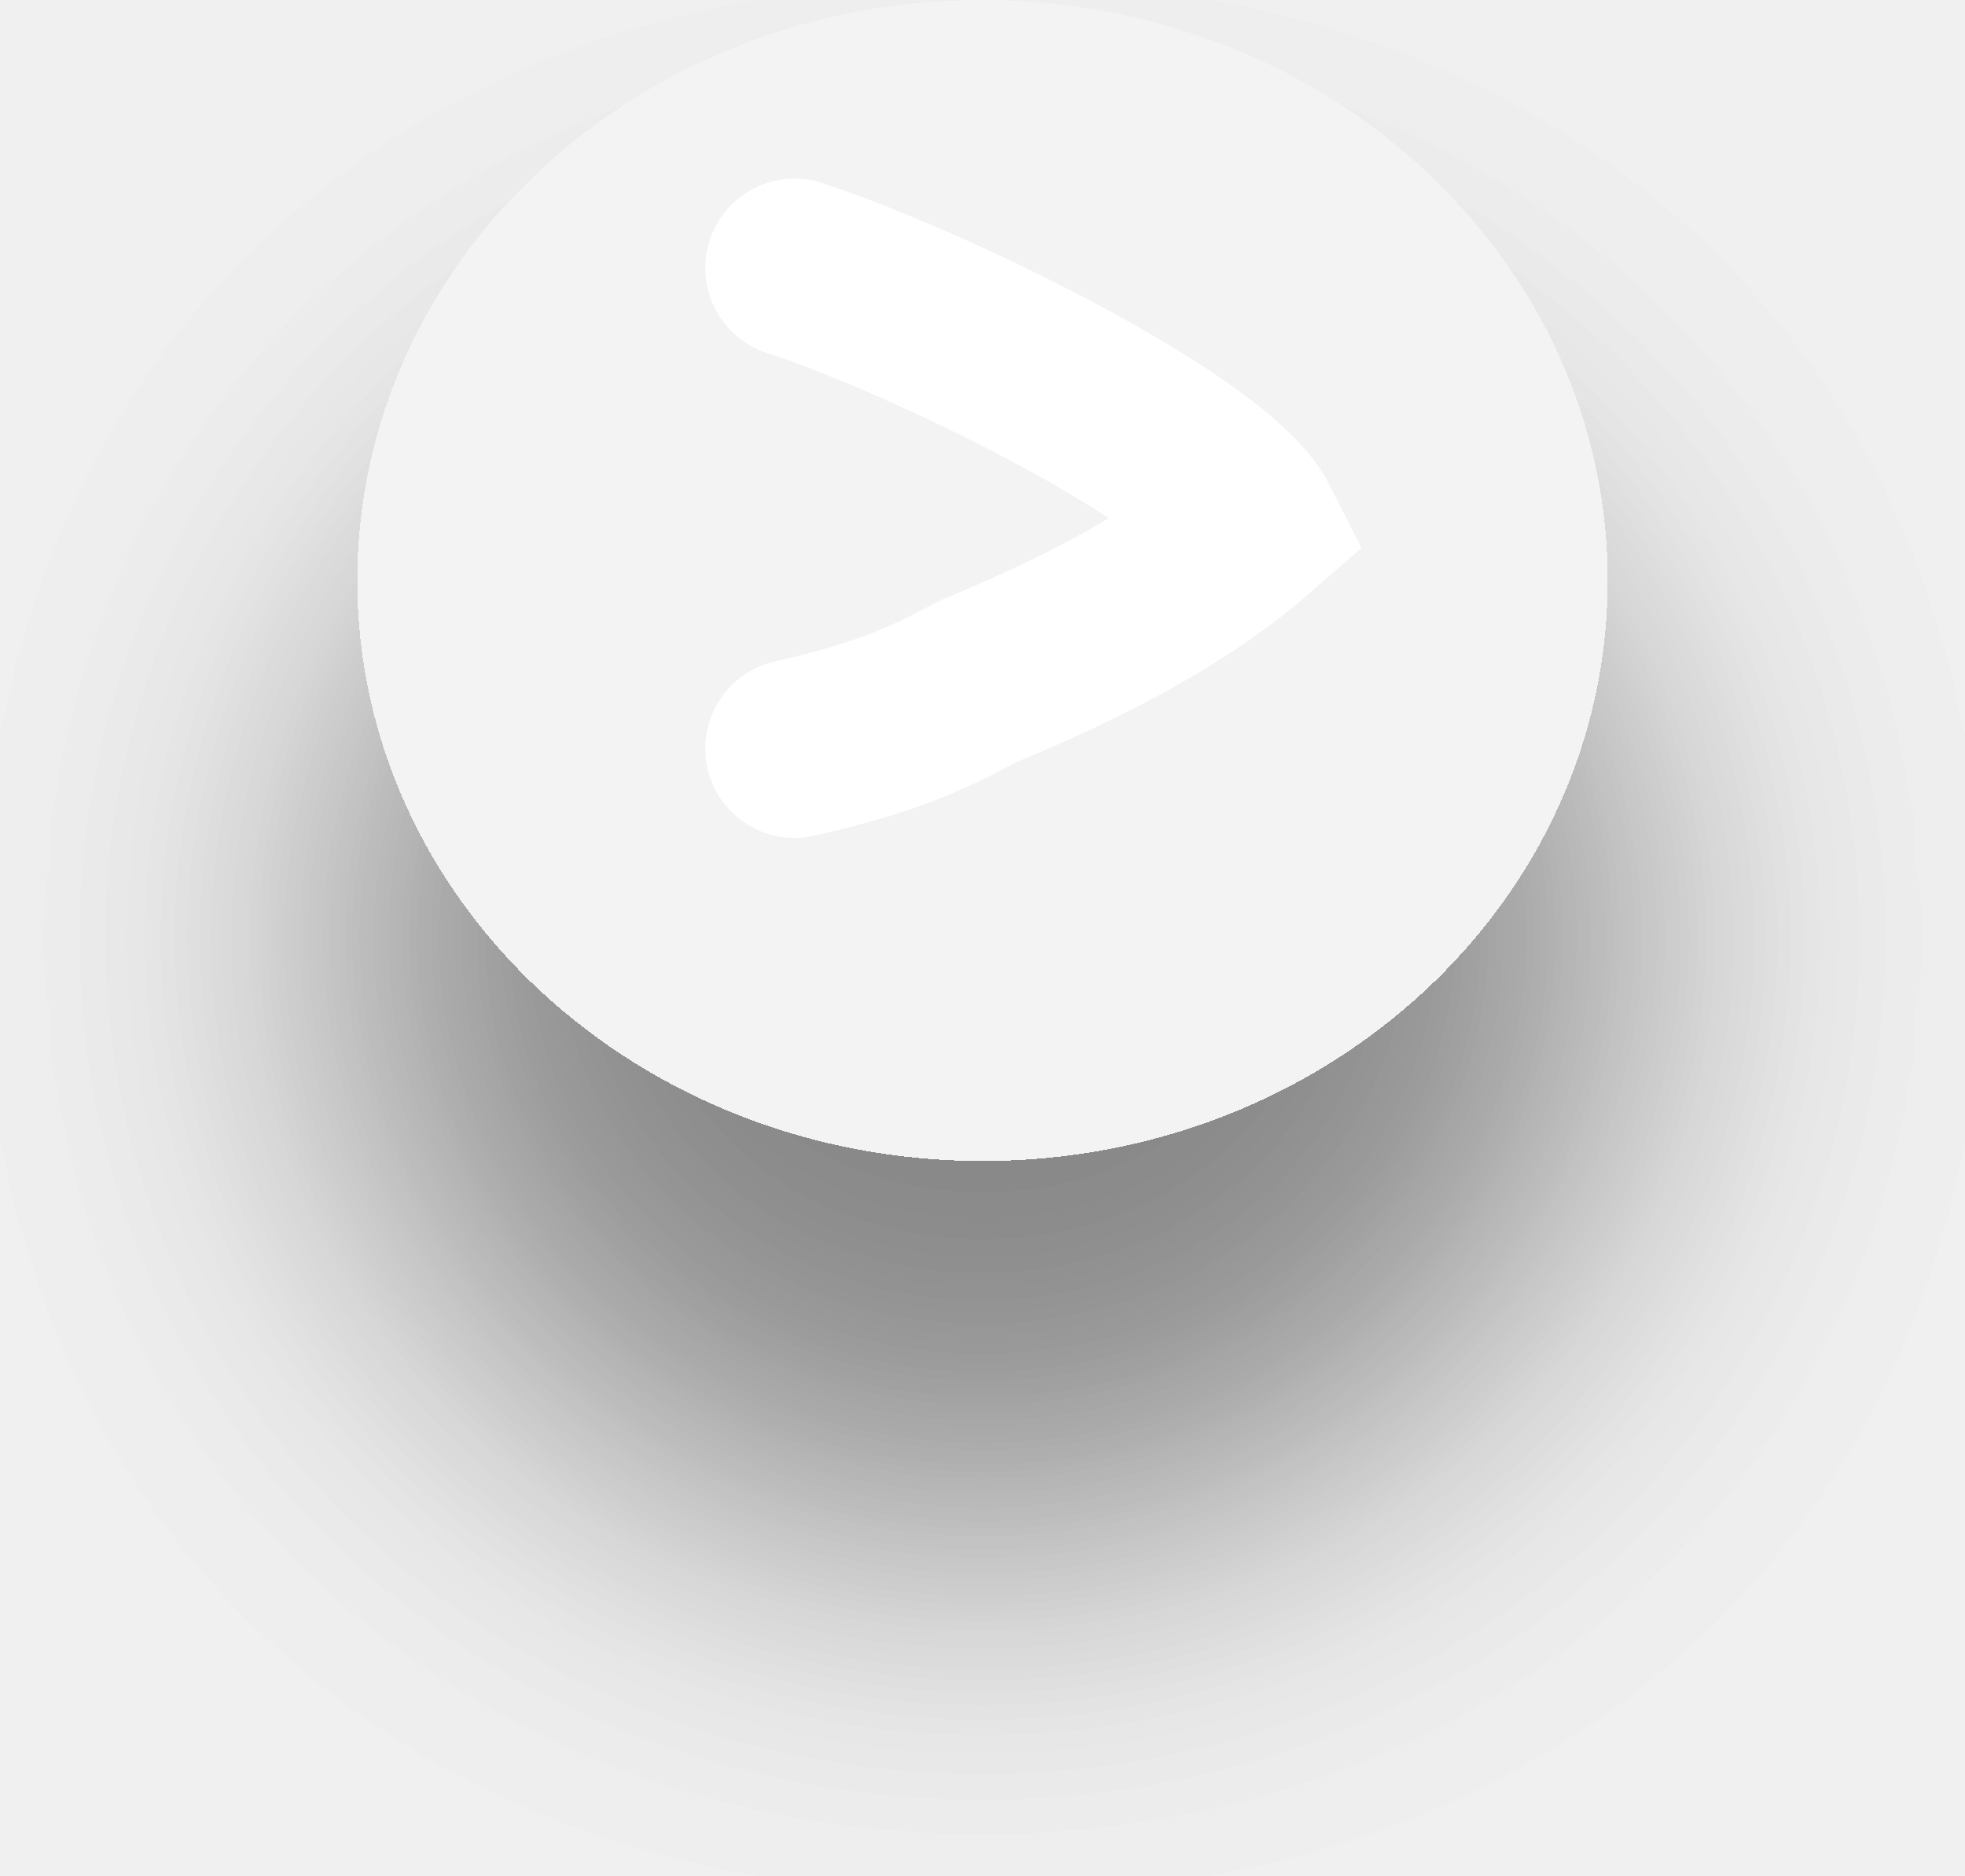
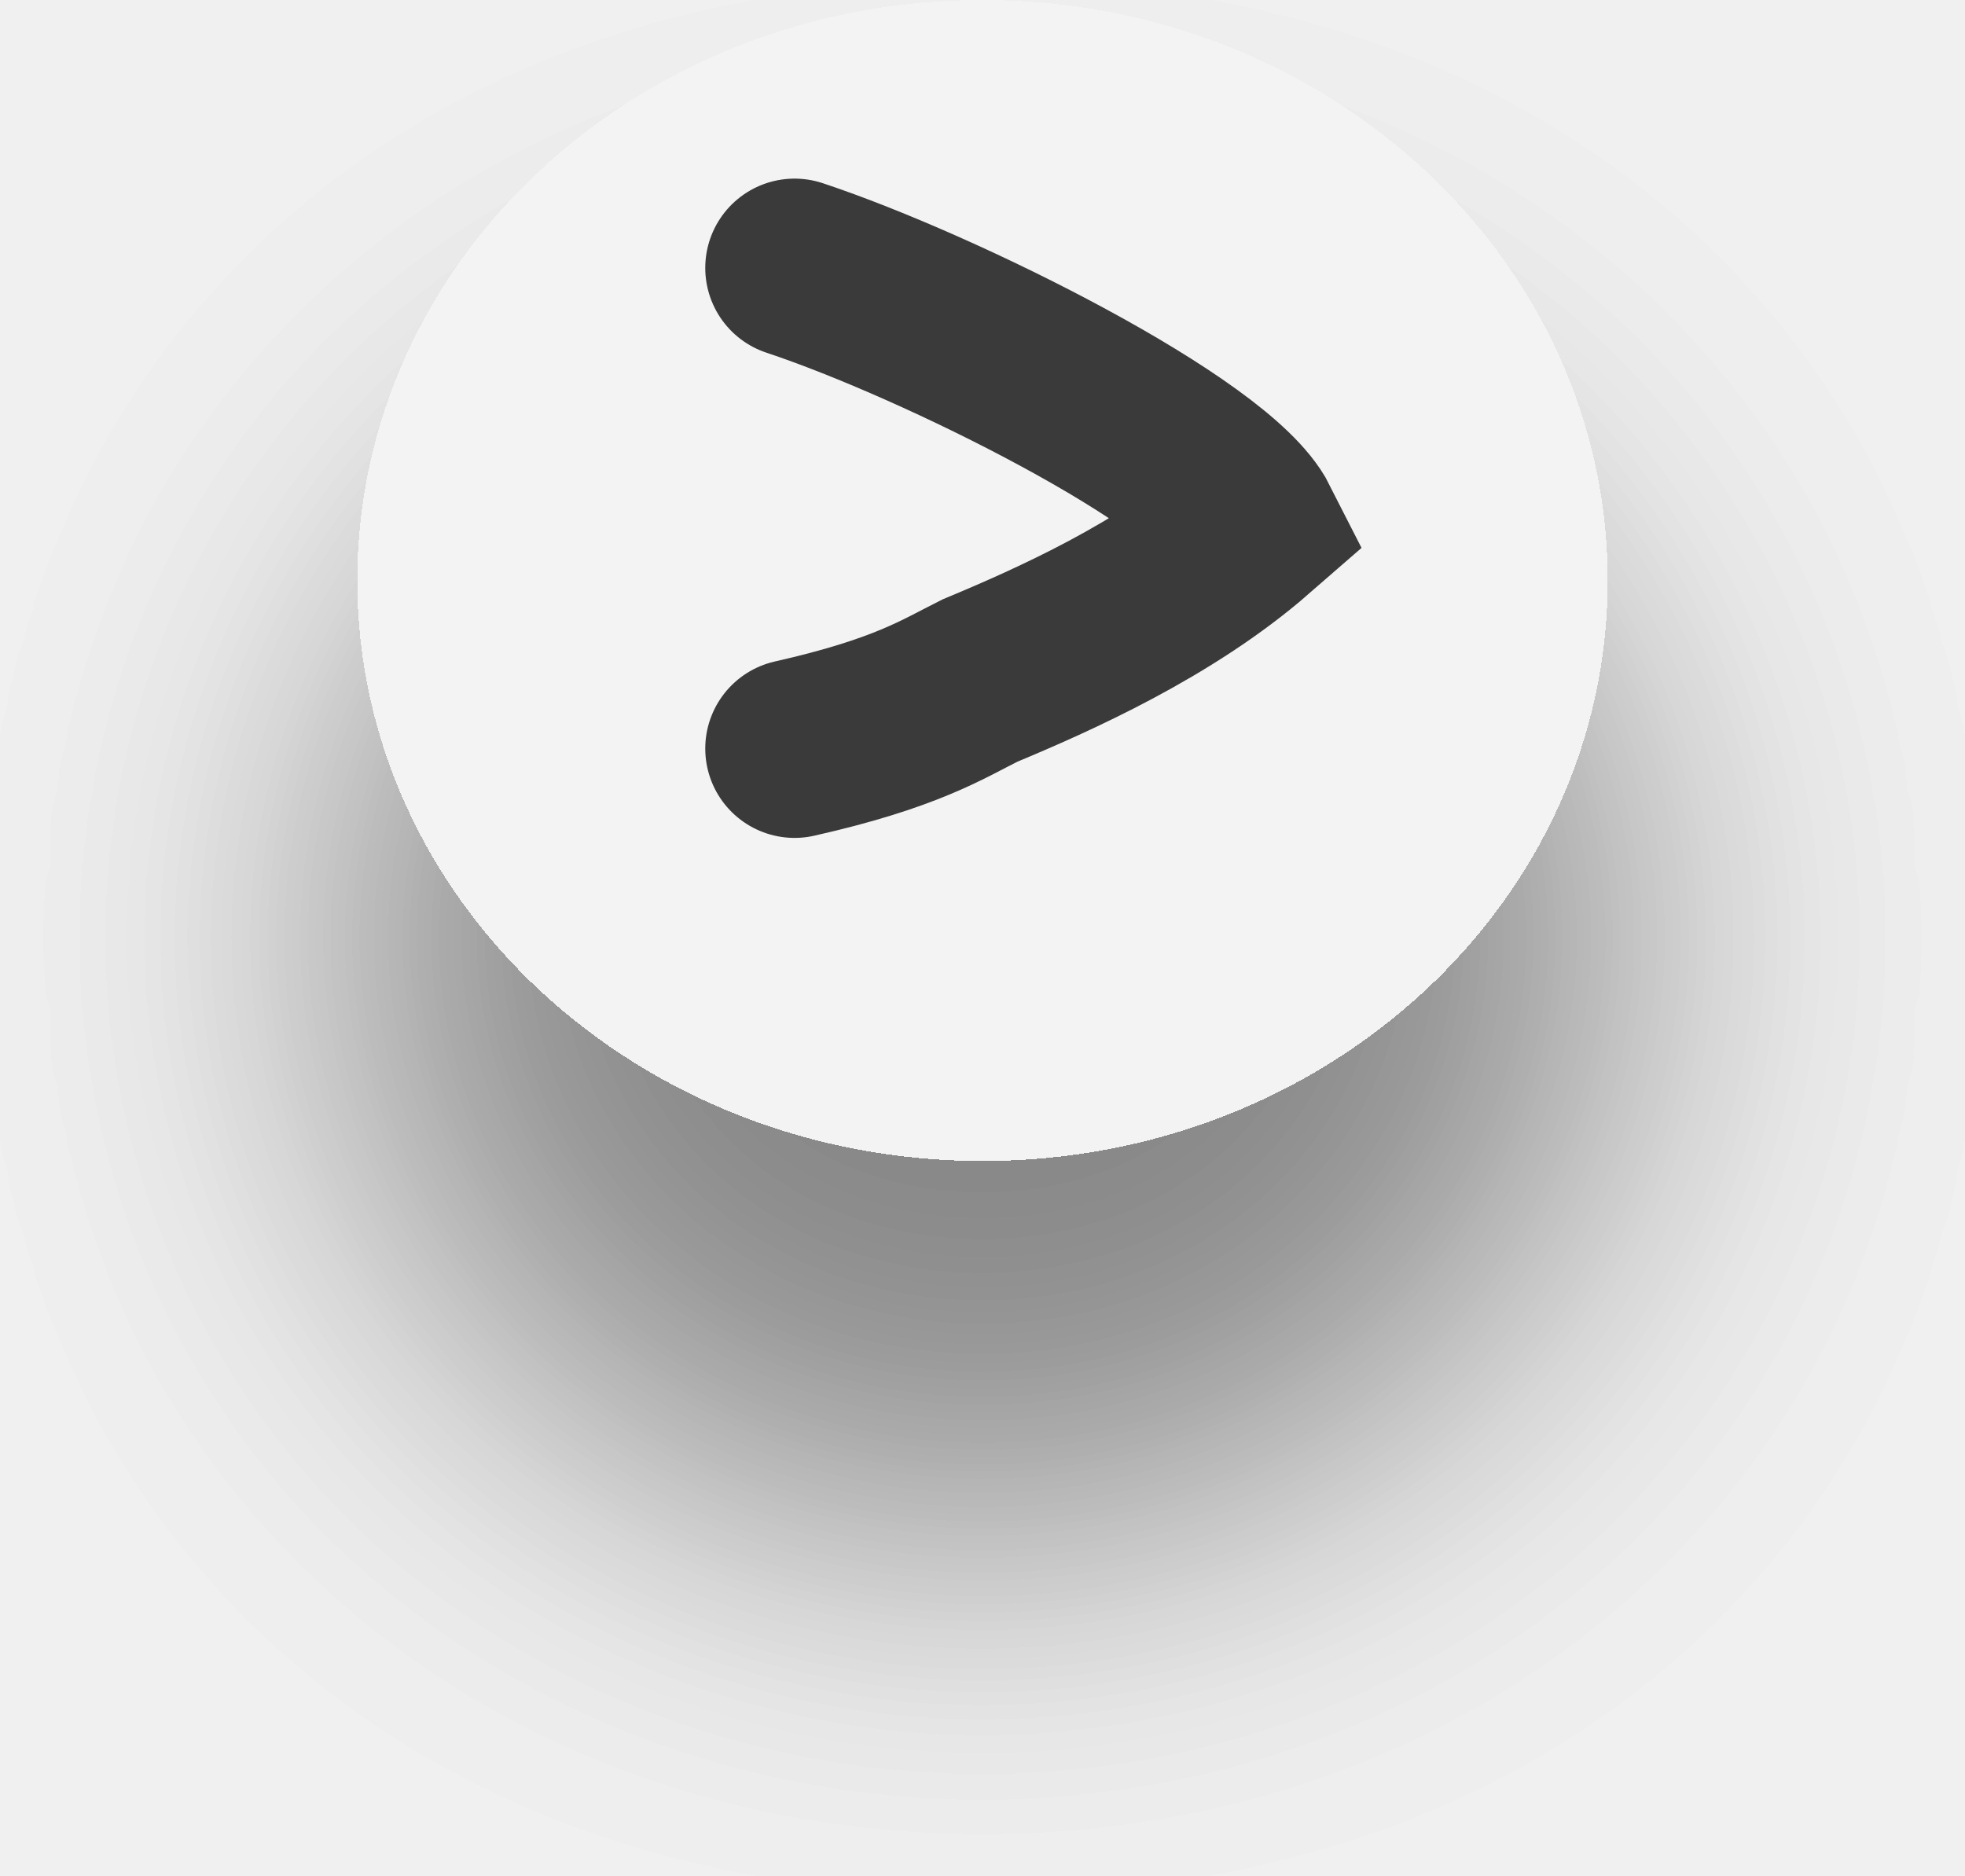
<svg xmlns="http://www.w3.org/2000/svg" width="22" height="21" viewBox="0 0 22 21" fill="none">
-   <path d="M8.896 3C10.539 3.546 13.582 5.066 14 5.892C13.052 6.718 11.798 7.276 10.972 7.62C10.556 7.827 10.146 8.1 8.896 8.382" stroke="white" stroke-width="2" stroke-linecap="round" />
-   <g filter="url(#filter0_dd_1_374)">
+   <path d="M8.896 3C10.539 3.546 13.582 5.066 14 5.892C13.052 6.718 11.798 7.276 10.972 7.62C10.556 7.827 10.146 8.1 8.896 8.382" stroke="black" stroke-width="2" stroke-linecap="round" />
+   <g filter="url(#filter0_dd_8_35)">
    <ellipse cx="7" cy="6.5" rx="7" ry="6.5" transform="matrix(-1 0 0 1 18 0)" fill="white" fill-opacity="0.23" shape-rendering="crispEdges" />
  </g>
  <defs>
-     <filter id="filter0_dd_1_374" x="0" y="0" width="22" height="21" filterUnits="userSpaceOnUse" color-interpolation-filters="sRGB">
+     <filter id="filter0_dd_8_35" x="0" y="0" width="22" height="21" filterUnits="userSpaceOnUse" color-interpolation-filters="sRGB">
      <feFlood flood-opacity="0" result="BackgroundImageFix" />
      <feColorMatrix in="SourceAlpha" type="matrix" values="0 0 0 0 0 0 0 0 0 0 0 0 0 0 0 0 0 0 127 0" result="hardAlpha" />
      <feOffset dy="4" />
      <feGaussianBlur stdDeviation="2" />
      <feComposite in2="hardAlpha" operator="out" />
      <feColorMatrix type="matrix" values="0 0 0 0 0 0 0 0 0 0 0 0 0 0 0 0 0 0 0.25 0" />
-       <feBlend mode="normal" in2="BackgroundImageFix" result="effect1_dropShadow_1_374" />
+       <feBlend mode="normal" in2="BackgroundImageFix" result="effect1_dropShadow_8_35" />
      <feColorMatrix in="SourceAlpha" type="matrix" values="0 0 0 0 0 0 0 0 0 0 0 0 0 0 0 0 0 0 127 0" result="hardAlpha" />
      <feOffset dy="4" />
      <feGaussianBlur stdDeviation="2" />
      <feComposite in2="hardAlpha" operator="out" />
      <feColorMatrix type="matrix" values="0 0 0 0 0 0 0 0 0 0 0 0 0 0 0 0 0 0 0.25 0" />
-       <feBlend mode="normal" in2="effect1_dropShadow_1_374" result="effect2_dropShadow_1_374" />
-       <feBlend mode="normal" in="SourceGraphic" in2="effect2_dropShadow_1_374" result="shape" />
+       <feBlend mode="normal" in2="effect1_dropShadow_8_35" result="effect2_dropShadow_8_35" />
+       <feBlend mode="normal" in="SourceGraphic" in2="effect2_dropShadow_8_35" result="shape" />
    </filter>
  </defs>
</svg>
